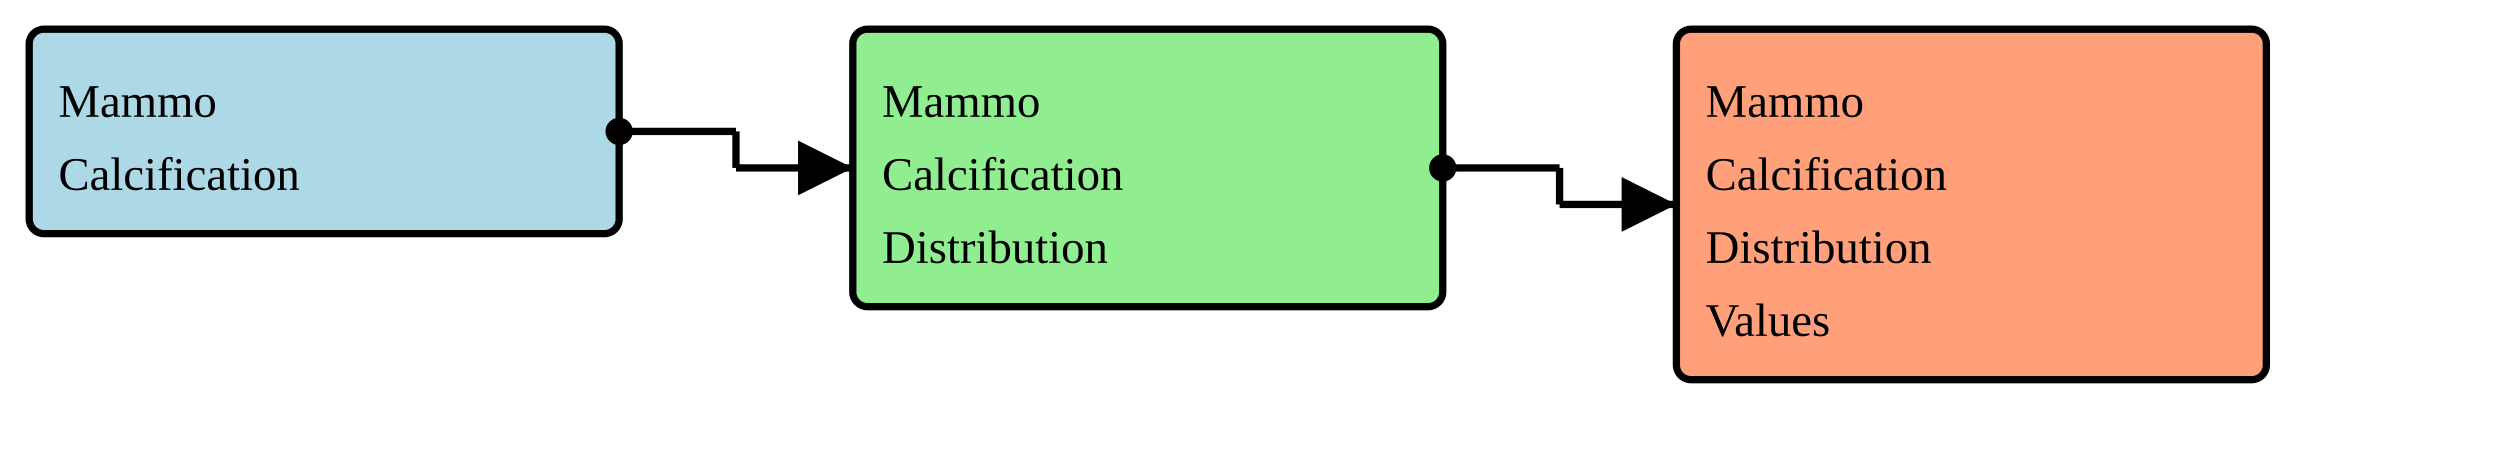
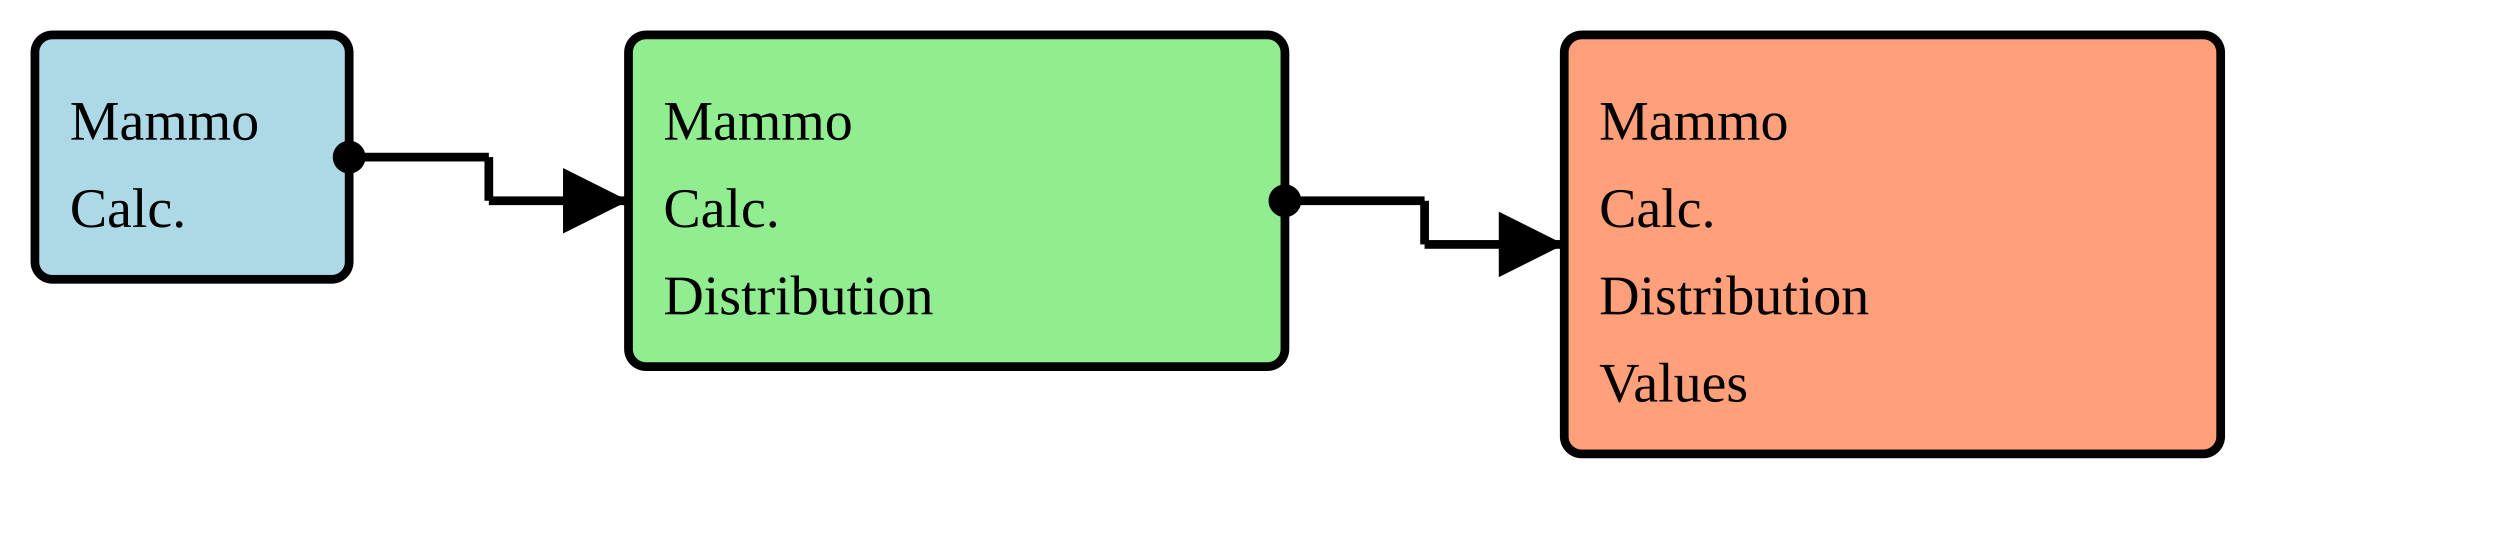
- <svg xmlns="http://www.w3.org/2000/svg" version="1.1" width="642" height="120">
+ <svg xmlns="http://www.w3.org/2000/svg" version="1.1" width="537" height="120">
  <defs>
    <marker id="arrowStart" markerWidth="3.75" markerHeight="3.75" markerUnits="px" refX="1.875" refY="1.875">
      <circle fill="Black" stroke-width="0" cx="1.875" cy="1.875" r="1.875" />
    </marker>
    <marker id="arrowEnd" markerWidth="7.5" markerHeight="7.5" markerUnits="px" refX="7.5" refY="3.75">
      <polygon fill="Black" stroke-width="0" points="0 0 7.5 3.75 0 7.5" />
    </marker>
  </defs>
  <g>
    <g>
-       <rect fill="LightBlue" stroke="Black" stroke-width="1.875" x="7.5" y="7.5" width="151.5" height="52.5" rx="3.75" ry="3.75" />
+       <rect fill="LightBlue" stroke="Black" stroke-width="1.875" x="7.5" y="7.5" width="67.5" height="52.5" rx="3.75" ry="3.75" />
      <a href="./StructureDefinition-BreastRadMammoCalcification.html" target="_blank">
        <text x="15" y="30">Mammo</text>
      </a>
      <a href="./StructureDefinition-BreastRadMammoCalcification.html" target="_blank">
-         <text x="15" y="48.75">Calcification</text>
+         <text x="15" y="48.75">Calc.</text>
      </a>
    </g>
-     <line stroke="Black" stroke-width="1.875" marker-end="url(#arrowEnd)" x1="189" y1="43.125" x2="219" y2="43.125" />
-     <line stroke="Black" stroke-width="1.875" marker-start="url(#arrowStart)" x1="159" y1="33.75" x2="189" y2="33.75" />
-     <line stroke="Black" stroke-width="1.875" x1="189" y1="33.75" x2="189" y2="43.125" />
+     <line stroke="Black" stroke-width="1.875" marker-end="url(#arrowEnd)" x1="105" y1="43.125" x2="135" y2="43.125" />
+     <line stroke="Black" stroke-width="1.875" marker-start="url(#arrowStart)" x1="75" y1="33.75" x2="105" y2="33.75" />
+     <line stroke="Black" stroke-width="1.875" x1="105" y1="33.75" x2="105" y2="43.125" />
  </g>
  <g>
    <g>
-       <rect fill="LightGreen" stroke="Black" stroke-width="1.875" x="219" y="7.5" width="151.5" height="71.25" rx="3.75" ry="3.75" />
-       <text x="226.5" y="30">Mammo</text>
-       <text x="226.5" y="48.75">Calcification</text>
-       <text x="226.5" y="67.5">Distribution</text>
+       <rect fill="LightGreen" stroke="Black" stroke-width="1.875" x="135" y="7.5" width="141" height="71.25" rx="3.75" ry="3.75" />
+       <text x="142.5" y="30">Mammo</text>
+       <text x="142.5" y="48.75">Calc.</text>
+       <text x="142.5" y="67.5">Distribution</text>
    </g>
-     <line stroke="Black" stroke-width="1.875" marker-end="url(#arrowEnd)" x1="400.5" y1="52.5" x2="430.5" y2="52.5" />
-     <line stroke="Black" stroke-width="1.875" marker-start="url(#arrowStart)" x1="370.5" y1="43.125" x2="400.5" y2="43.125" />
-     <line stroke="Black" stroke-width="1.875" x1="400.5" y1="43.125" x2="400.5" y2="52.5" />
+     <line stroke="Black" stroke-width="1.875" marker-end="url(#arrowEnd)" x1="306" y1="52.5" x2="336" y2="52.5" />
+     <line stroke="Black" stroke-width="1.875" marker-start="url(#arrowStart)" x1="276" y1="43.125" x2="306" y2="43.125" />
+     <line stroke="Black" stroke-width="1.875" x1="306" y1="43.125" x2="306" y2="52.5" />
  </g>
  <g>
    <g>
-       <rect fill="LightSalmon" stroke="Black" stroke-width="1.875" x="430.5" y="7.5" width="151.5" height="90" rx="3.75" ry="3.75" />
+       <rect fill="LightSalmon" stroke="Black" stroke-width="1.875" x="336" y="7.5" width="141" height="90" rx="3.75" ry="3.75" />
      <a href="./ValueSet-MammoCalcificationDistributionVS.html" target="_blank">
-         <text x="438" y="30">Mammo</text>
+         <text x="343.5" y="30">Mammo</text>
      </a>
      <a href="./ValueSet-MammoCalcificationDistributionVS.html" target="_blank">
-         <text x="438" y="48.75">Calcification</text>
+         <text x="343.5" y="48.75">Calc.</text>
      </a>
      <a href="./ValueSet-MammoCalcificationDistributionVS.html" target="_blank">
-         <text x="438" y="67.5">Distribution</text>
+         <text x="343.5" y="67.5">Distribution</text>
      </a>
      <a href="./ValueSet-MammoCalcificationDistributionVS.html" target="_blank">
-         <text x="438" y="86.25">Values</text>
+         <text x="343.5" y="86.25">Values</text>
      </a>
    </g>
  </g>
</svg>
